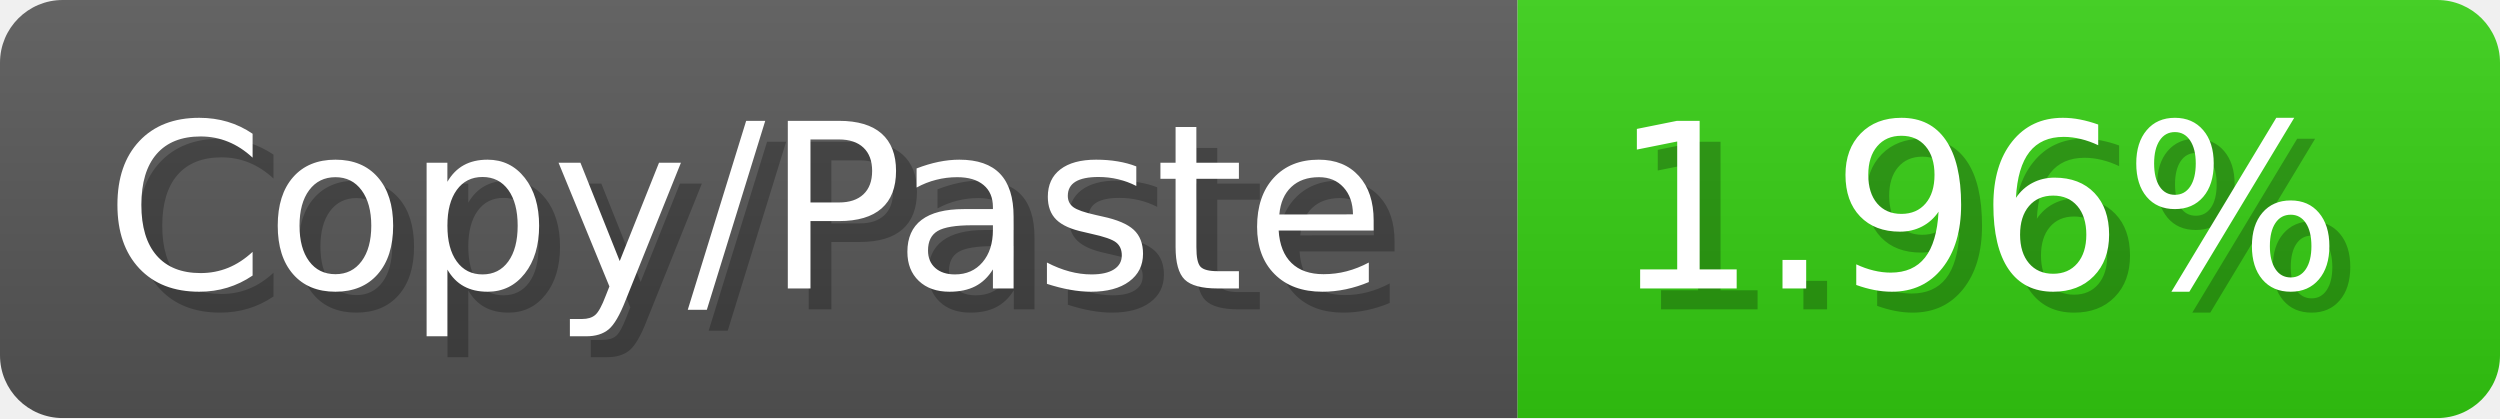
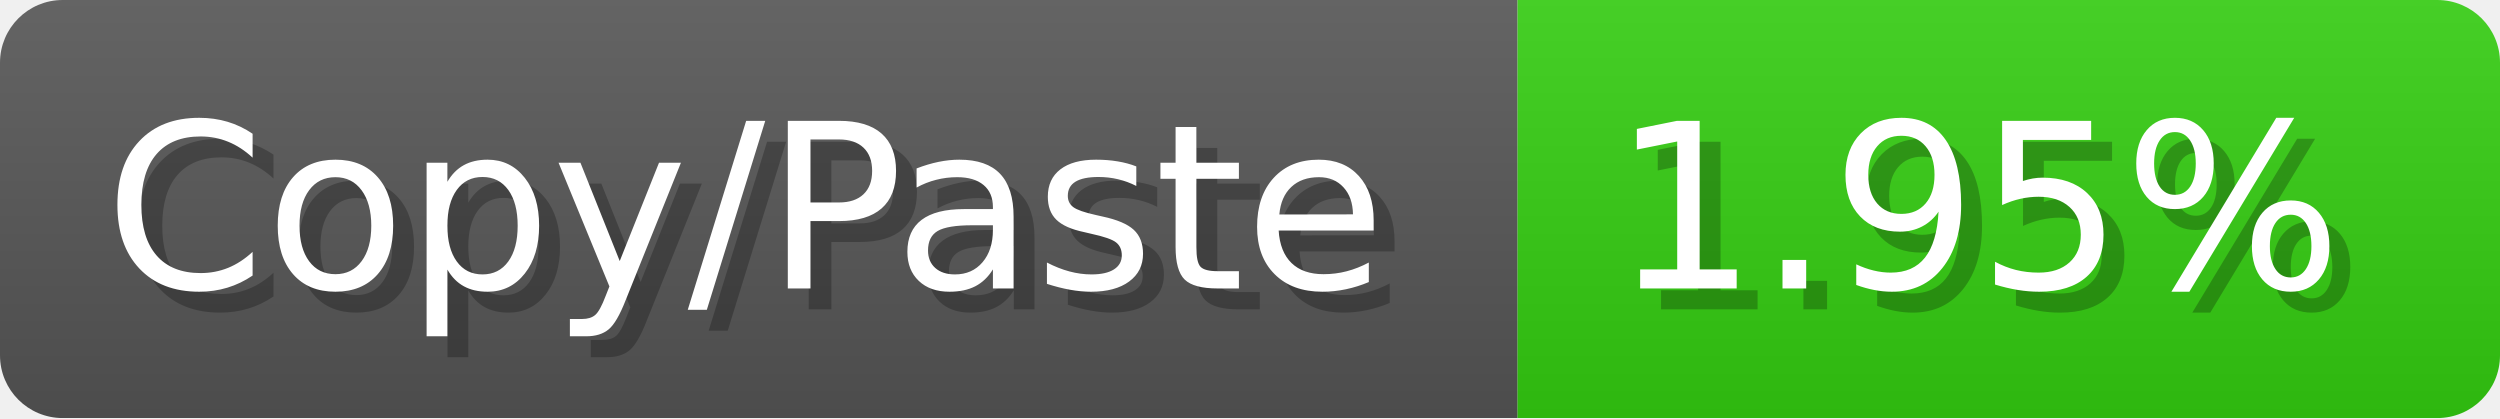
- <svg xmlns="http://www.w3.org/2000/svg" width="119.6" height="20" viewBox="0 0 1196 200" role="img" aria-label="Copy/Paste: 1.96%">
-   <linearGradient id="tRxXX" x2="0" y2="100%">
+ <svg xmlns="http://www.w3.org/2000/svg" width="119.6" height="20" viewBox="0 0 1196 200" role="img" aria-label="Copy/Paste: 1.95%">
+   <linearGradient id="swqLA" x2="0" y2="100%">
    <stop offset="0" stop-opacity=".1" stop-color="#EEE" />
    <stop offset="1" stop-opacity=".1" />
  </linearGradient>
-   <mask id="PaAmD">
+   <mask id="wTicP">
    <rect width="1196" height="200" rx="30" fill="#FFF" />
  </mask>
-   <g mask="url(#PaAmD)">
+   <g mask="url(#wTicP)">
    <rect width="726" height="200" fill="#555" />
    <rect width="470" height="200" fill="#3C1" x="726" />
-     <rect width="1196" height="200" fill="url(#tRxXX)" />
+     <rect width="1196" height="200" fill="url(#swqLA)" />
  </g>
  <g aria-hidden="true" text-anchor="start" font-family="Verdana,DejaVu Sans,sans-serif" font-size="110">
    <text x="60" y="148" textLength="626" fill="#000" opacity="0.25">Copy/Paste</text>
    <text x="50" y="138" textLength="626" fill="#fff">Copy/Paste</text>
-     <text x="781" y="148" textLength="370" fill="#000" opacity="0.25">1.96%</text>
-     <text x="771" y="138" textLength="370" fill="#fff">1.96%</text>
+     <text x="781" y="148" textLength="370" fill="#000" opacity="0.25">1.95%</text>
+     <text x="771" y="138" textLength="370" fill="#fff">1.95%</text>
  </g>
</svg>
